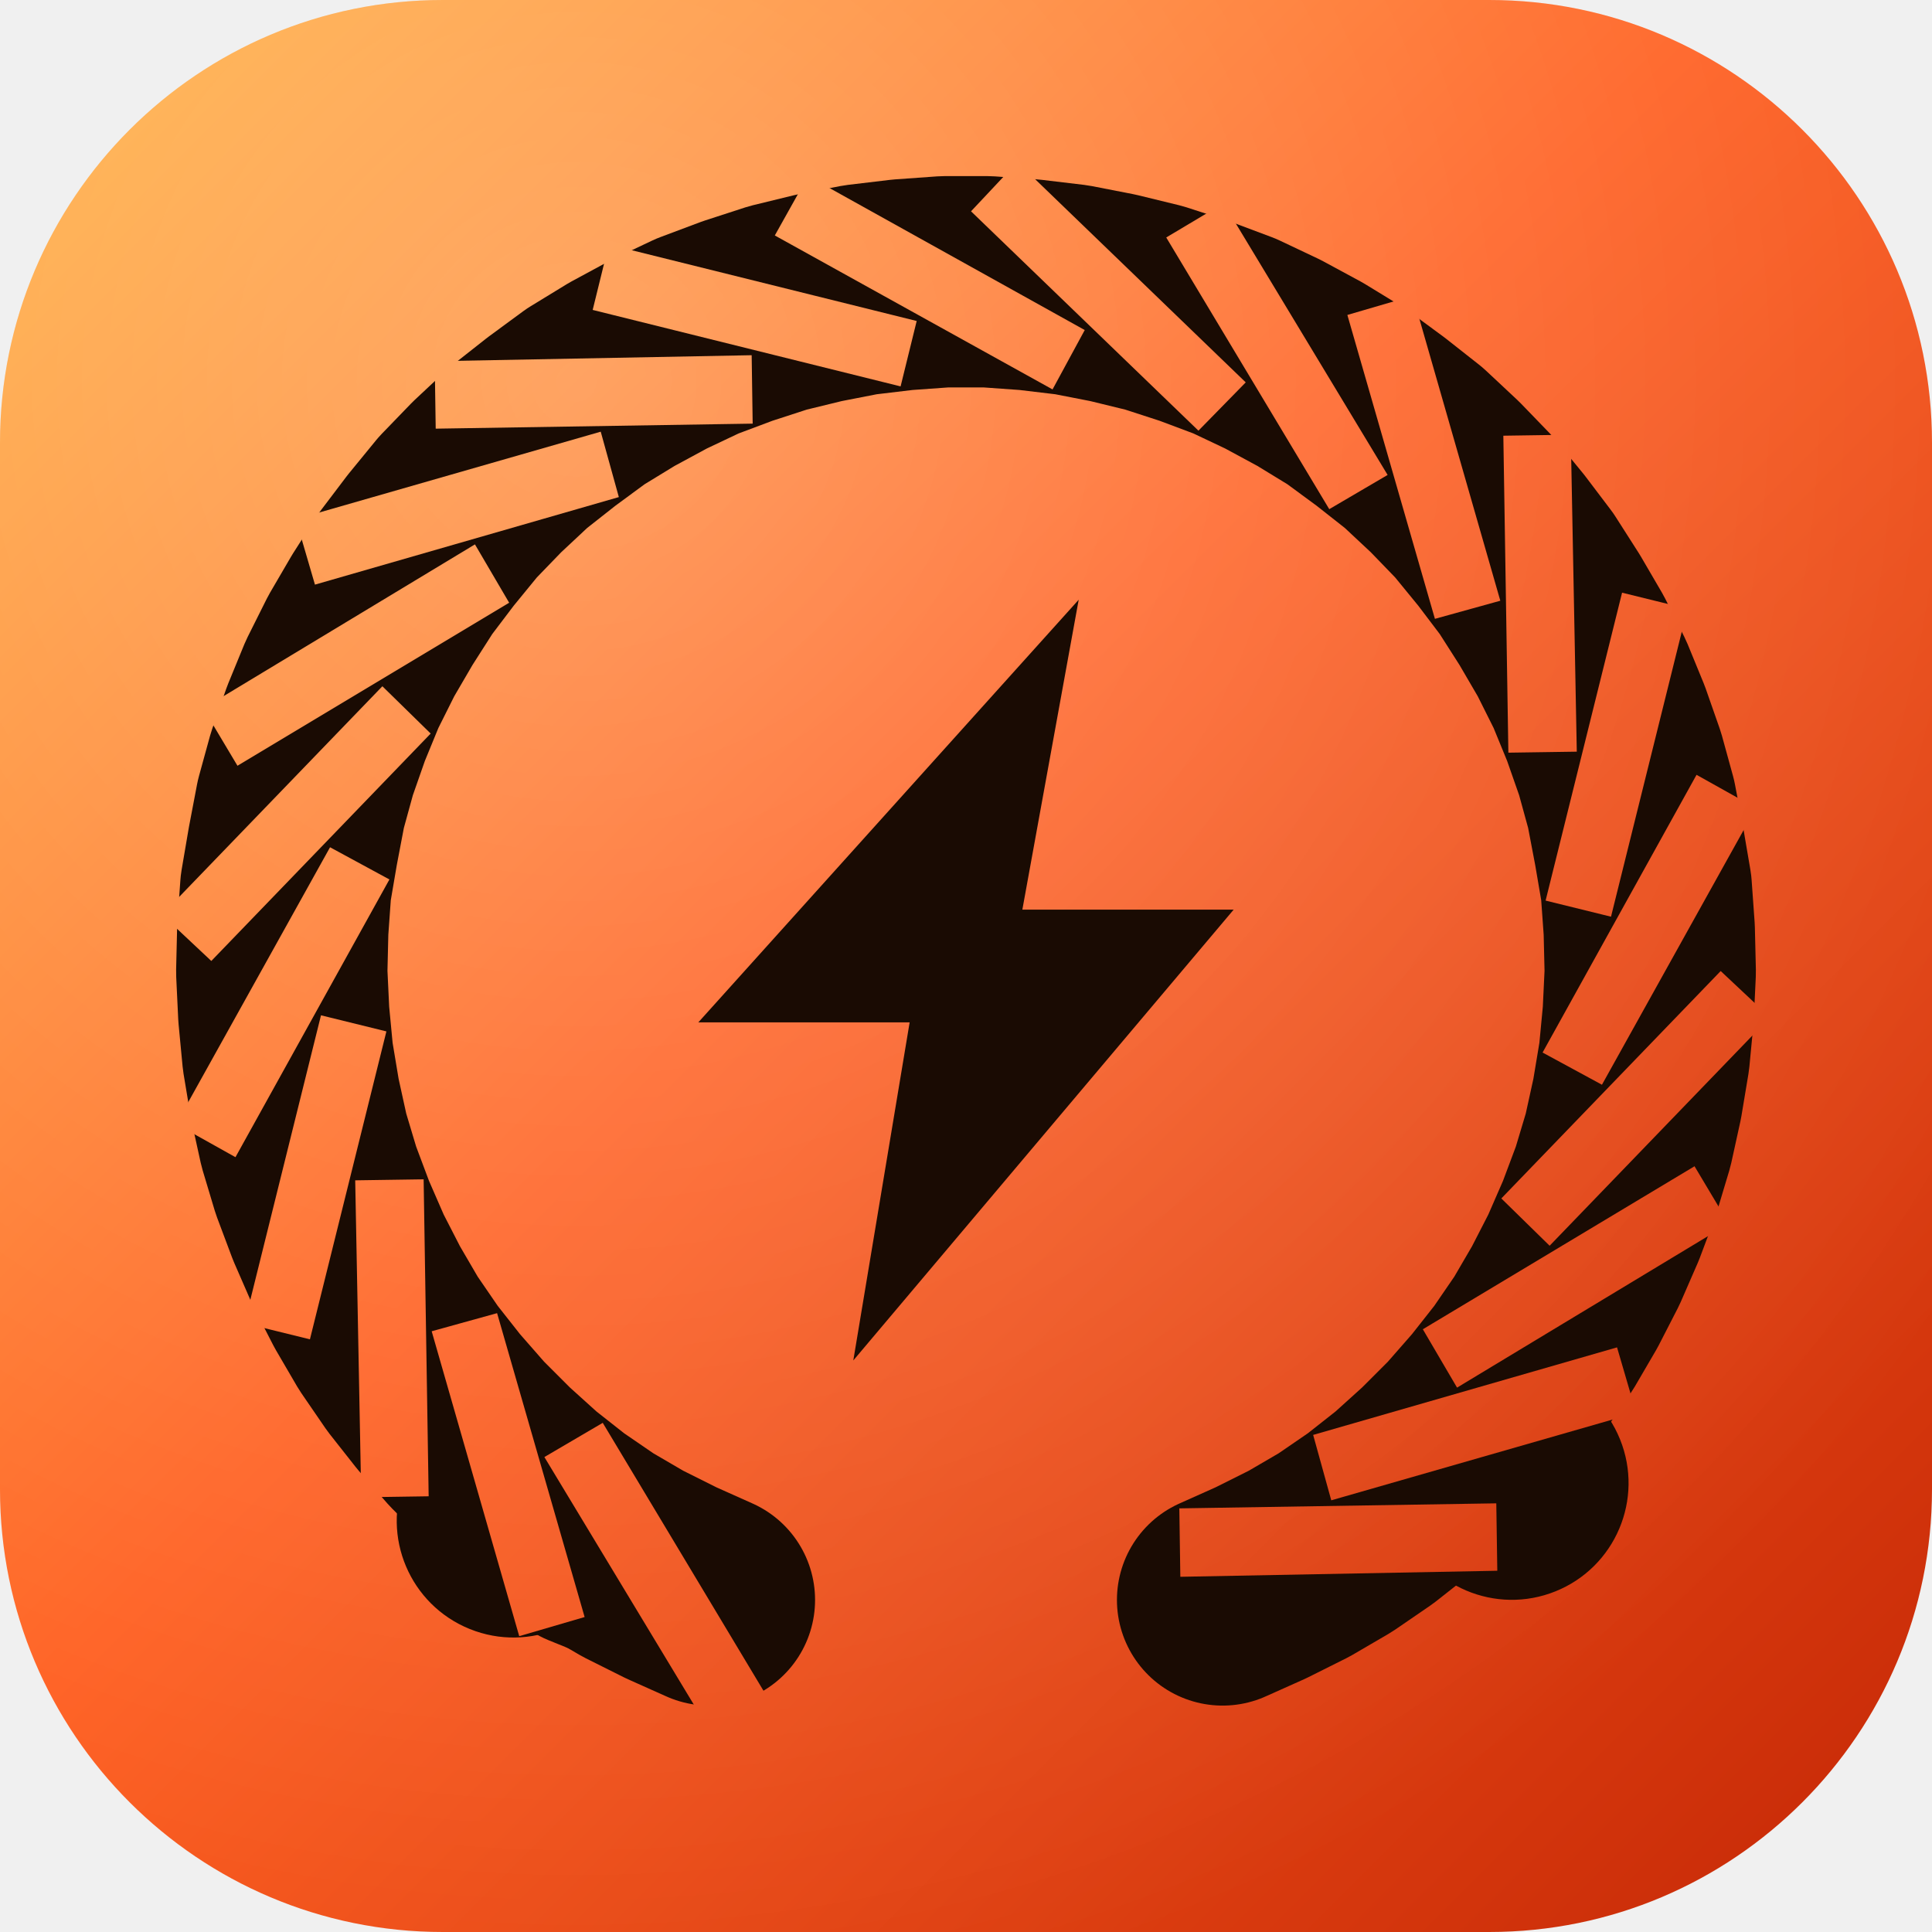
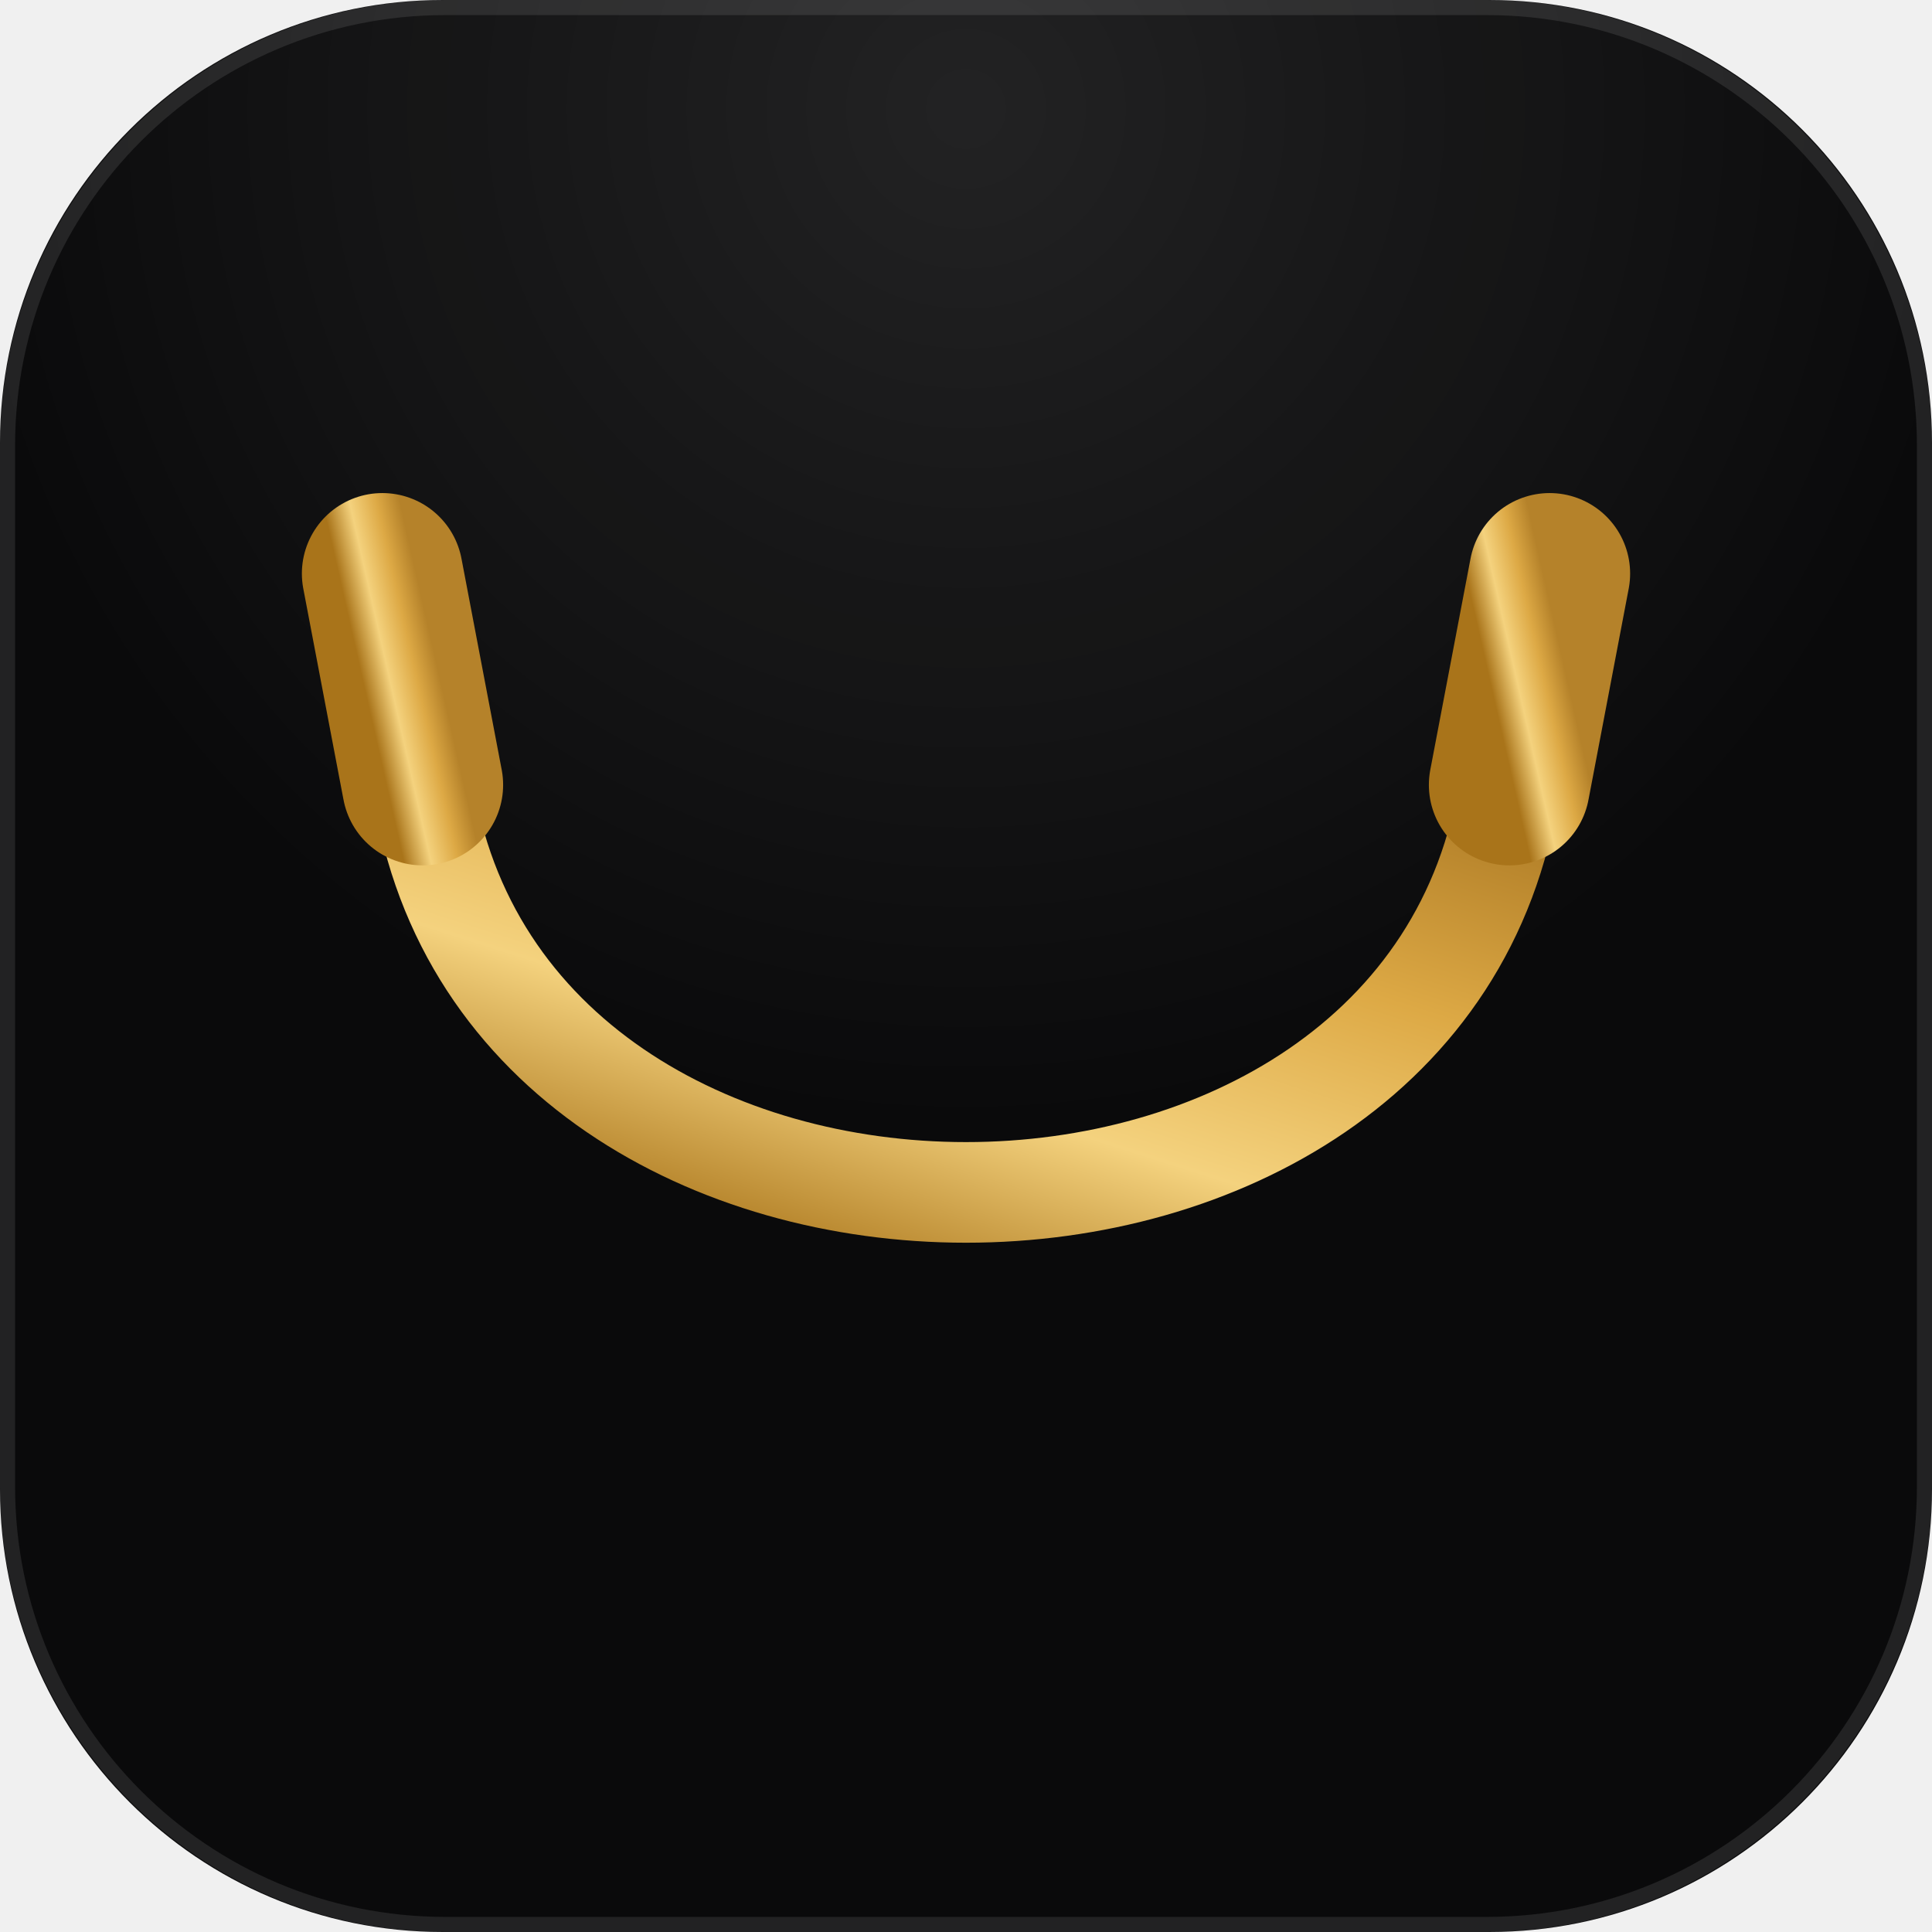
<svg xmlns="http://www.w3.org/2000/svg" viewBox="0 0 192 192" role="img" aria-label="Desafío Bici + Soga">
  <defs>
-     <linearGradient id="g" x1="0" y1="0" x2="1" y2="1">
-       <stop offset="0" stop-color="#FFB03A" />
-       <stop offset="0.45" stop-color="#FF5E1F" />
-       <stop offset="1" stop-color="#C42706" />
+     <linearGradient id="oro" x1="0.1" y1="1" x2="0.9" y2="0.05">
+       <stop offset="0" stop-color="#A9741A" />
+       <stop offset="0.35" stop-color="#F4D27E" />
+       <stop offset="0.7" stop-color="#DDA945" />
+       <stop offset="1" stop-color="#B5822A" />
    </linearGradient>
-     <radialGradient id="brillo" cx="0.3" cy="0.2" r="0.85">
-       <stop offset="0" stop-color="#fff" stop-opacity="0.26" />
-       <stop offset="1" stop-color="#fff" stop-opacity="0" />
+     <radialGradient id="borde" cx="0.5" cy="0.06" r="0.95">
+       <stop offset="0" stop-color="#ffffff" stop-opacity="0.10" />
+       <stop offset="0.55" stop-color="#ffffff" stop-opacity="0" />
    </radialGradient>
-     <mask id="marca">
-       <rect width="192" height="192" fill="#000" />
-       <path d="M70.5,159.0 L66.7,157.3 L62.9,155.4 L59.3,153.3 L55.8,150.9 L52.5,148.3 L49.4,145.5 L46.4,142.5 L43.6,139.3 L41.0,136.0 L38.6,132.5 L36.5,128.9 L34.6,125.2 L32.9,121.3 L31.4,117.3 L30.2,113.3 L29.3,109.2 L28.6,105.0 L28.2,100.8 L28.0,96.6 L28.1,92.4 L28.4,88.2 L29.1,84.1 L29.9,79.9 L31.0,75.9 L32.4,71.9 L34.0,68.0 L35.9,64.2 L38.0,60.6 L40.3,57.0 L42.8,53.7 L45.5,50.4 L48.4,47.4 L51.5,44.5 L54.8,41.9 L58.2,39.4 L61.8,37.2 L65.5,35.2 L69.3,33.4 L73.3,31.9 L77.3,30.6 L81.4,29.6 L85.5,28.8 L89.7,28.3 L93.9,28.0 L98.1,28.0 L102.3,28.3 L106.5,28.8 L110.6,29.6 L114.7,30.6 L118.7,31.9 L122.7,33.4 L126.5,35.2 L130.2,37.2 L133.8,39.4 L137.2,41.9 L140.5,44.5 L143.6,47.4 L146.5,50.4 L149.2,53.7 L151.7,57.0 L154.0,60.6 L156.1,64.2 L158.0,68.0 L159.6,71.9 L161.0,75.9 L162.1,79.9 L162.9,84.1 L163.6,88.2 L163.9,92.4 L164.0,96.6 L163.8,100.8 L163.4,105.0 L162.7,109.2 L161.8,113.3 L160.6,117.3 L159.1,121.3 L157.4,125.2 L155.5,128.9 L153.4,132.5 L151.0,136.0 L148.4,139.3 L145.6,142.5 L142.6,145.5 L139.5,148.3 L136.2,150.9 L132.7,153.3 L129.1,155.4 L125.3,157.3 L121.5,159.0" fill="none" stroke="#fff" stroke-width="21" stroke-linecap="round" stroke-linejoin="round" />
-       <g fill="#fff">
-         <g transform="translate(70.5,159.0) rotate(-158.0)">
-           <rect x="-3" y="-9.7" width="26" height="19.32" rx="9.7" />
-           <circle cx="21" cy="0" r="11.6" />
-         </g>
-         <g transform="translate(121.5,159.0) rotate(158.0)">
-           <rect x="-3" y="-9.7" width="-26" height="19.32" rx="9.7" />
-           <circle cx="-31" cy="0" r="11.6" />
-         </g>
-         <g transform="translate(96,96) scale(0.7) translate(-96,-96)">
-           <path d="M112 44 L58 104 L88 104 L80 152 L134 88 L104 88 Z" />
-         </g>
-       </g>
-       <path d="M76.1,168.4 L70.4,171.8 L54.1,144.8 L59.9,141.4 Z M58.1,160.7 L51.6,162.6 L42.9,132.3 L49.4,130.5 Z M42.6,148.7 L35.9,148.8 L35.3,117.3 L42.1,117.2 Z M30.8,133.1 L24.3,131.5 L31.9,100.9 L38.4,102.5 Z M23.4,115.0 L17.5,111.7 L32.8,84.2 L38.7,87.4 Z M21.0,95.5 L16.1,90.9 L38.0,68.2 L42.8,72.9 Z M23.6,76.1 L20.2,70.4 L47.2,54.1 L50.6,59.9 Z M31.3,58.1 L29.4,51.6 L59.7,42.9 L61.5,49.4 Z M43.3,42.6 L43.2,35.9 L74.7,35.3 L74.8,42.1 Z M58.9,30.8 L60.5,24.3 L91.1,31.9 L89.5,38.4 Z M77.0,23.4 L80.3,17.5 L107.8,32.8 L104.6,38.7 Z M96.5,21.0 L101.1,16.1 L123.8,38.0 L119.1,42.8 Z M115.9,23.6 L121.6,20.2 L137.9,47.2 L132.1,50.6 Z M133.9,31.3 L140.4,29.4 L149.1,59.7 L142.6,61.5 Z M149.4,43.3 L156.1,43.2 L156.7,74.7 L149.9,74.8 Z M161.2,58.9 L167.7,60.5 L160.1,91.1 L153.6,89.5 Z M168.6,77.0 L174.5,80.3 L159.2,107.8 L153.3,104.6 Z M171.0,96.5 L175.9,101.1 L154.0,123.8 L149.2,119.1 Z M168.4,115.9 L171.8,121.6 L144.8,137.9 L141.4,132.1 Z M160.7,133.9 L162.6,140.4 L132.3,149.1 L130.5,142.6 Z M148.7,149.4 L148.8,156.1 L117.3,156.7 L117.2,149.9 Z" fill="#000" />
-     </mask>
  </defs>
-   <rect width="192" height="192" rx="44" fill="url(#g)" />
-   <rect width="192" height="192" rx="44" fill="url(#brillo)" />
-   <rect width="192" height="192" fill="#1A0B03" mask="url(#marca)" />
+   <rect width="192" height="192" rx="44" fill="#0A0A0B" />
+   <rect width="192" height="192" rx="44" fill="url(#borde)" />
+   <rect x="0.75" y="0.75" width="190.5" height="190.5" rx="43.5" fill="none" stroke="#ffffff" stroke-opacity="0.10" stroke-width="1.5" />
+   <g fill="none" stroke="url(#oro)" stroke-linecap="round">
+     <path d="M 42 78 C 50 132, 142 132, 150 78" stroke-width="10" />
+     <path d="M 42 78 L 38 57" stroke-width="16" />
+     <path d="M 150 78 L 154 57" stroke-width="16" />
+   </g>
</svg>
